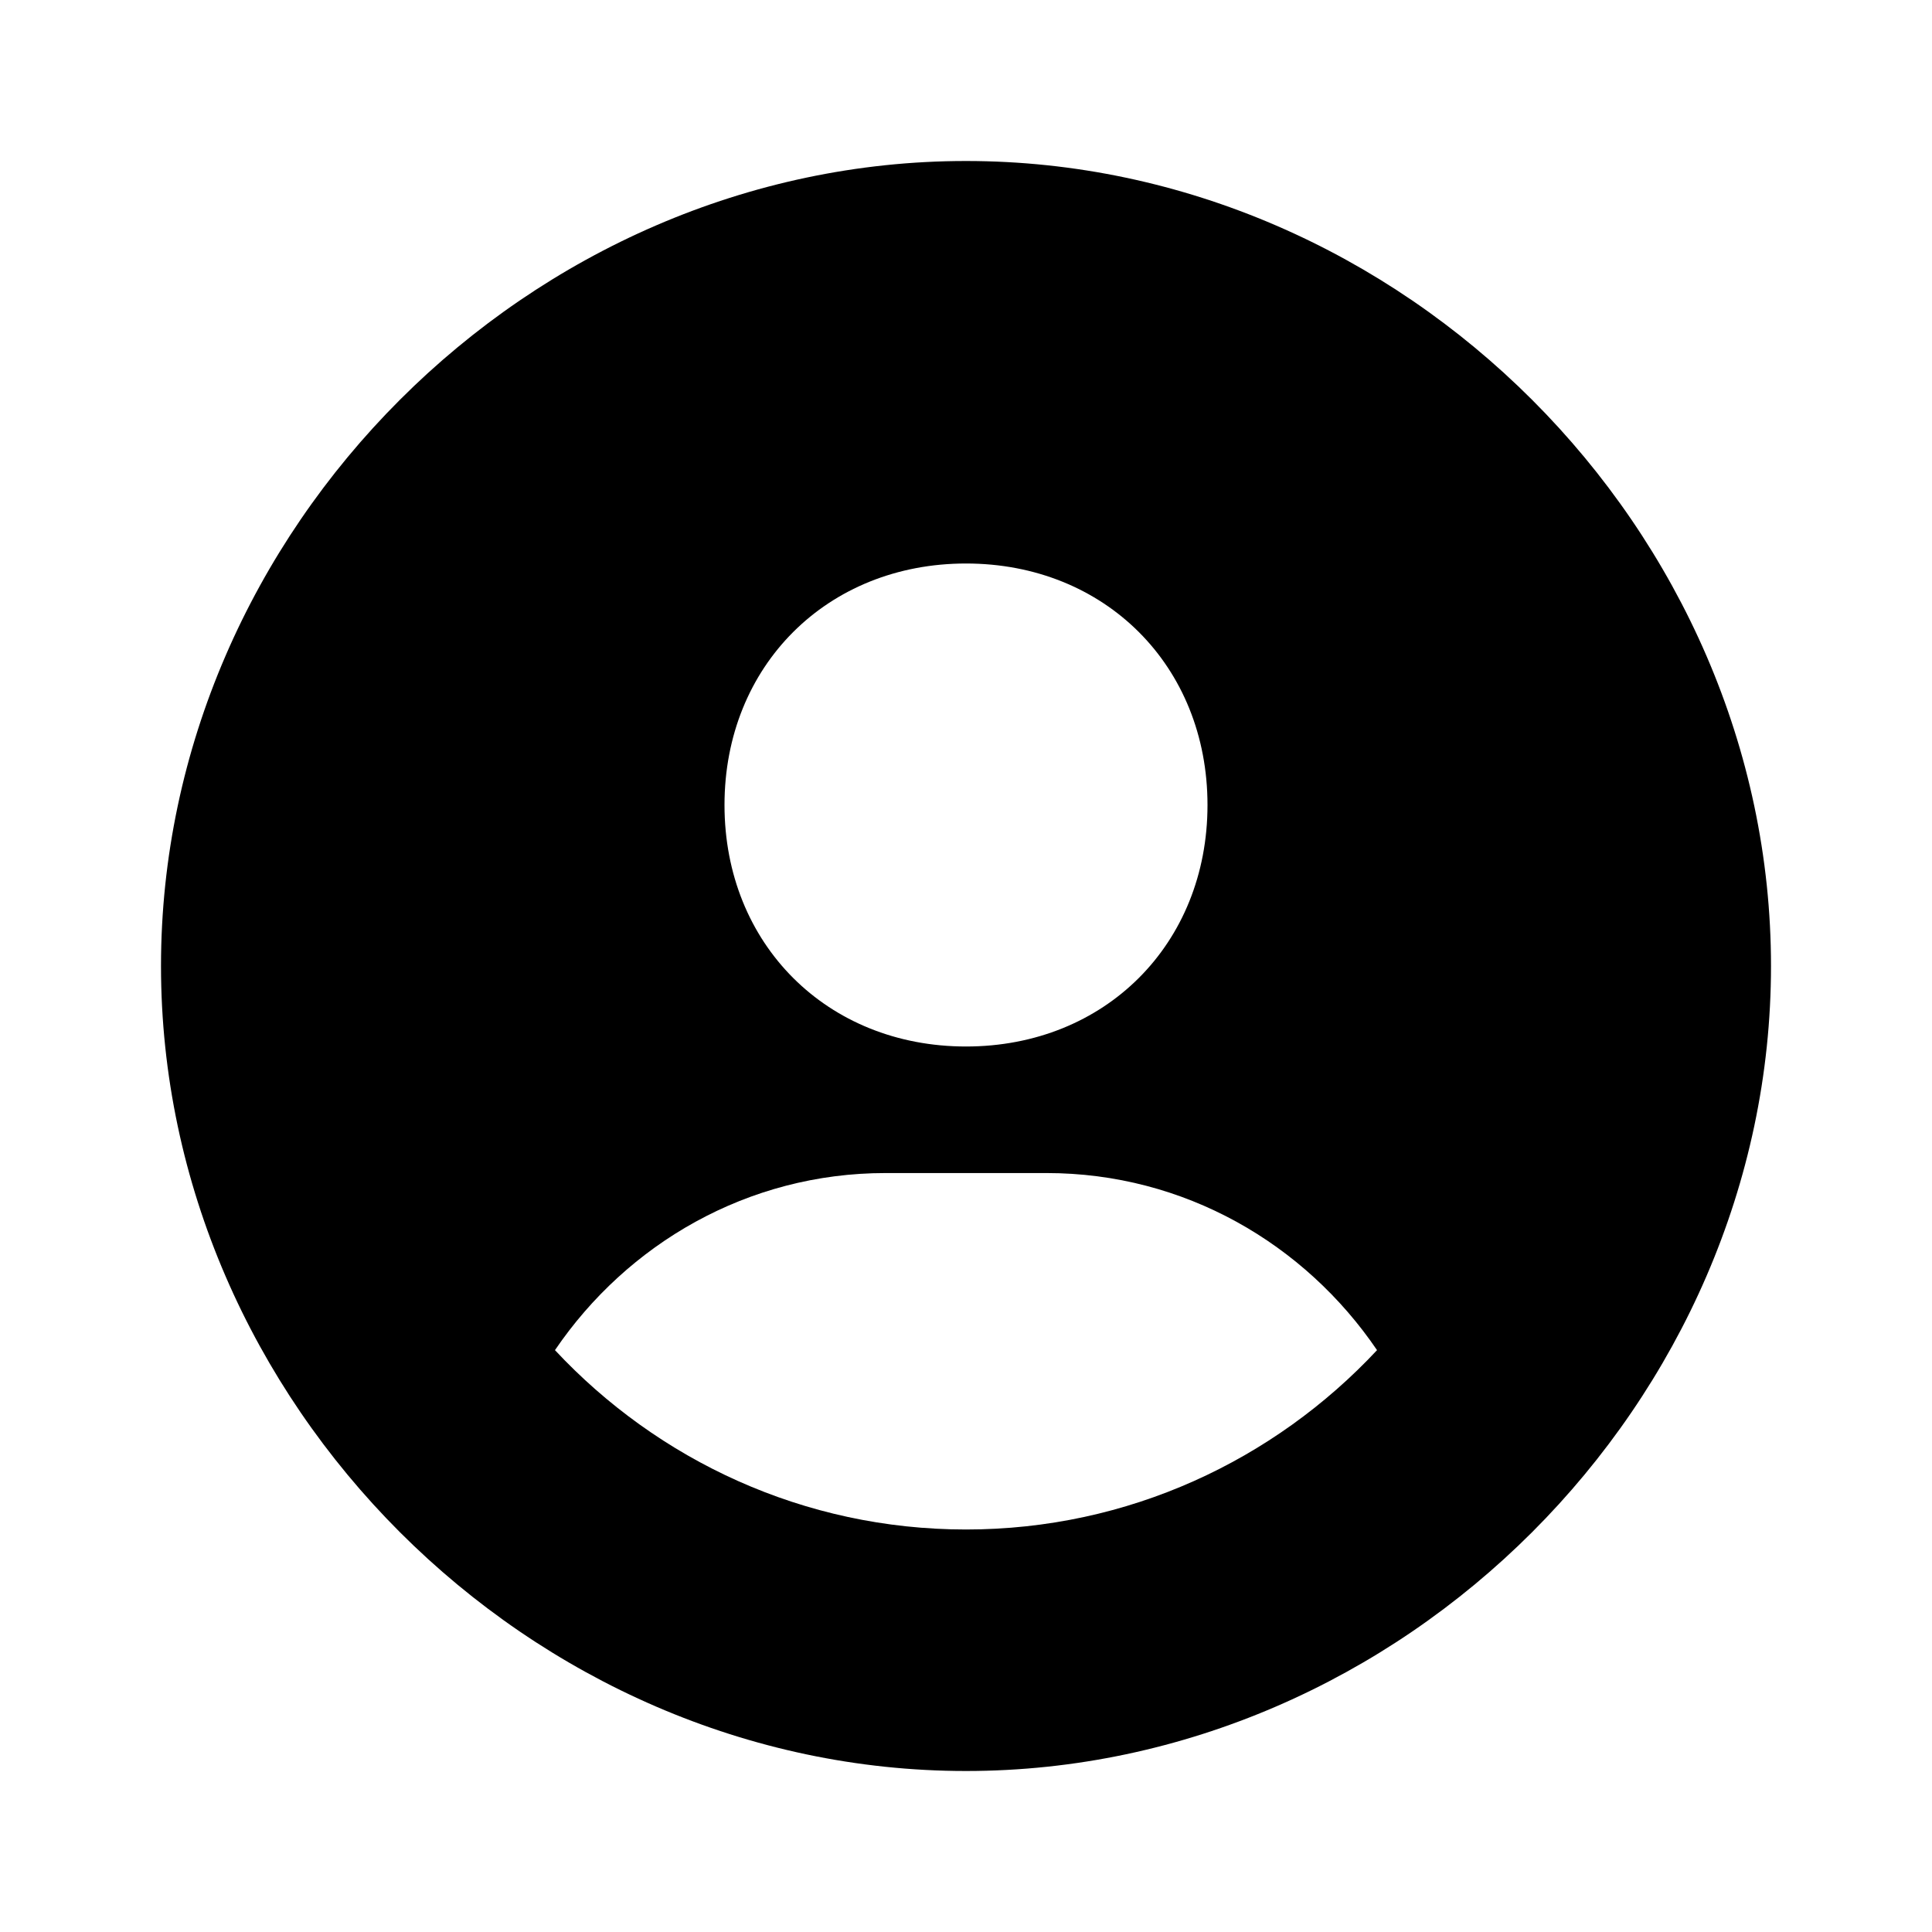
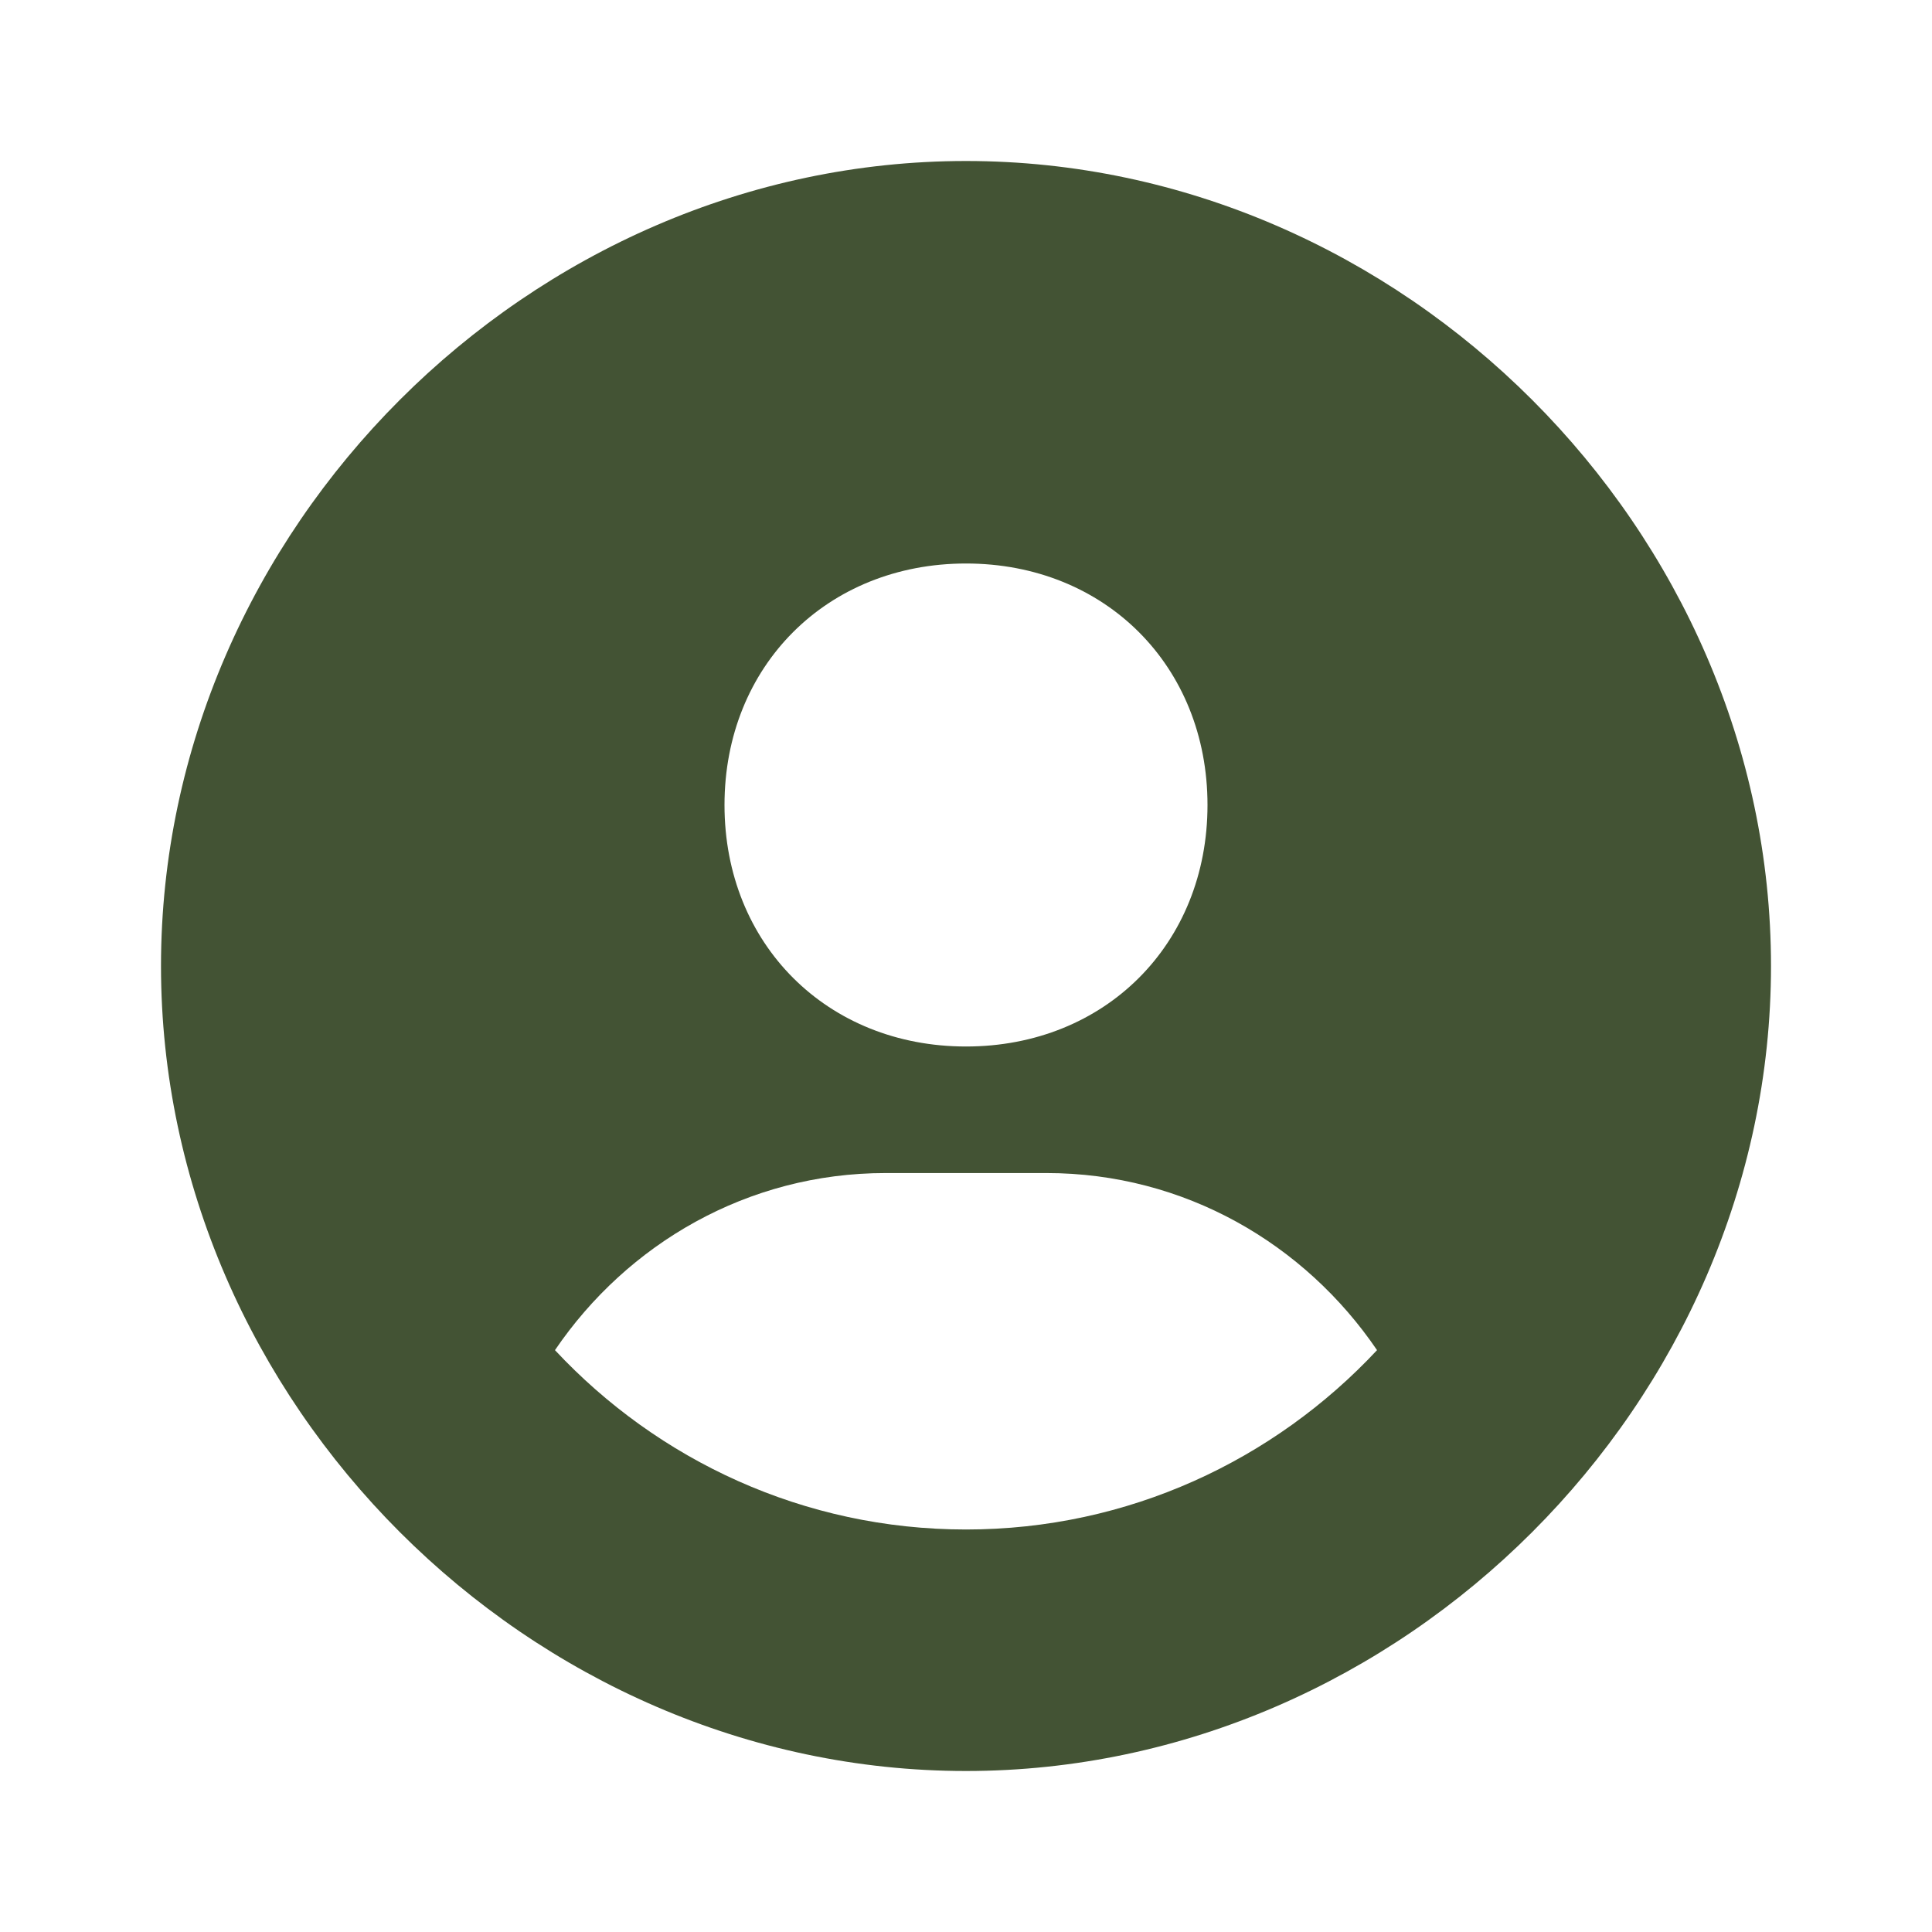
- <svg xmlns="http://www.w3.org/2000/svg" width="124" height="124" viewBox="0 0 24 24">
+ <svg xmlns="http://www.w3.org/2000/svg" width="124" height="124" viewBox="0 0 24 24" fill="#435334">
  <path d="M12 2C6.579 2 2 6.579 2 12s4.579 10 10 10 10-4.579 10-10S17.421 2 12 2zm0 5c1.727 0 3 1.272 3 3s-1.273 3-3 3c-1.726 0-3-1.272-3-3s1.274-3 3-3zm-5.106 9.772c.897-1.32 2.393-2.2 4.106-2.2h2c1.714 0 3.209.88 4.106 2.2C15.828 18.14 14.015 19 12 19s-3.828-.86-5.106-2.228z" />
</svg>
